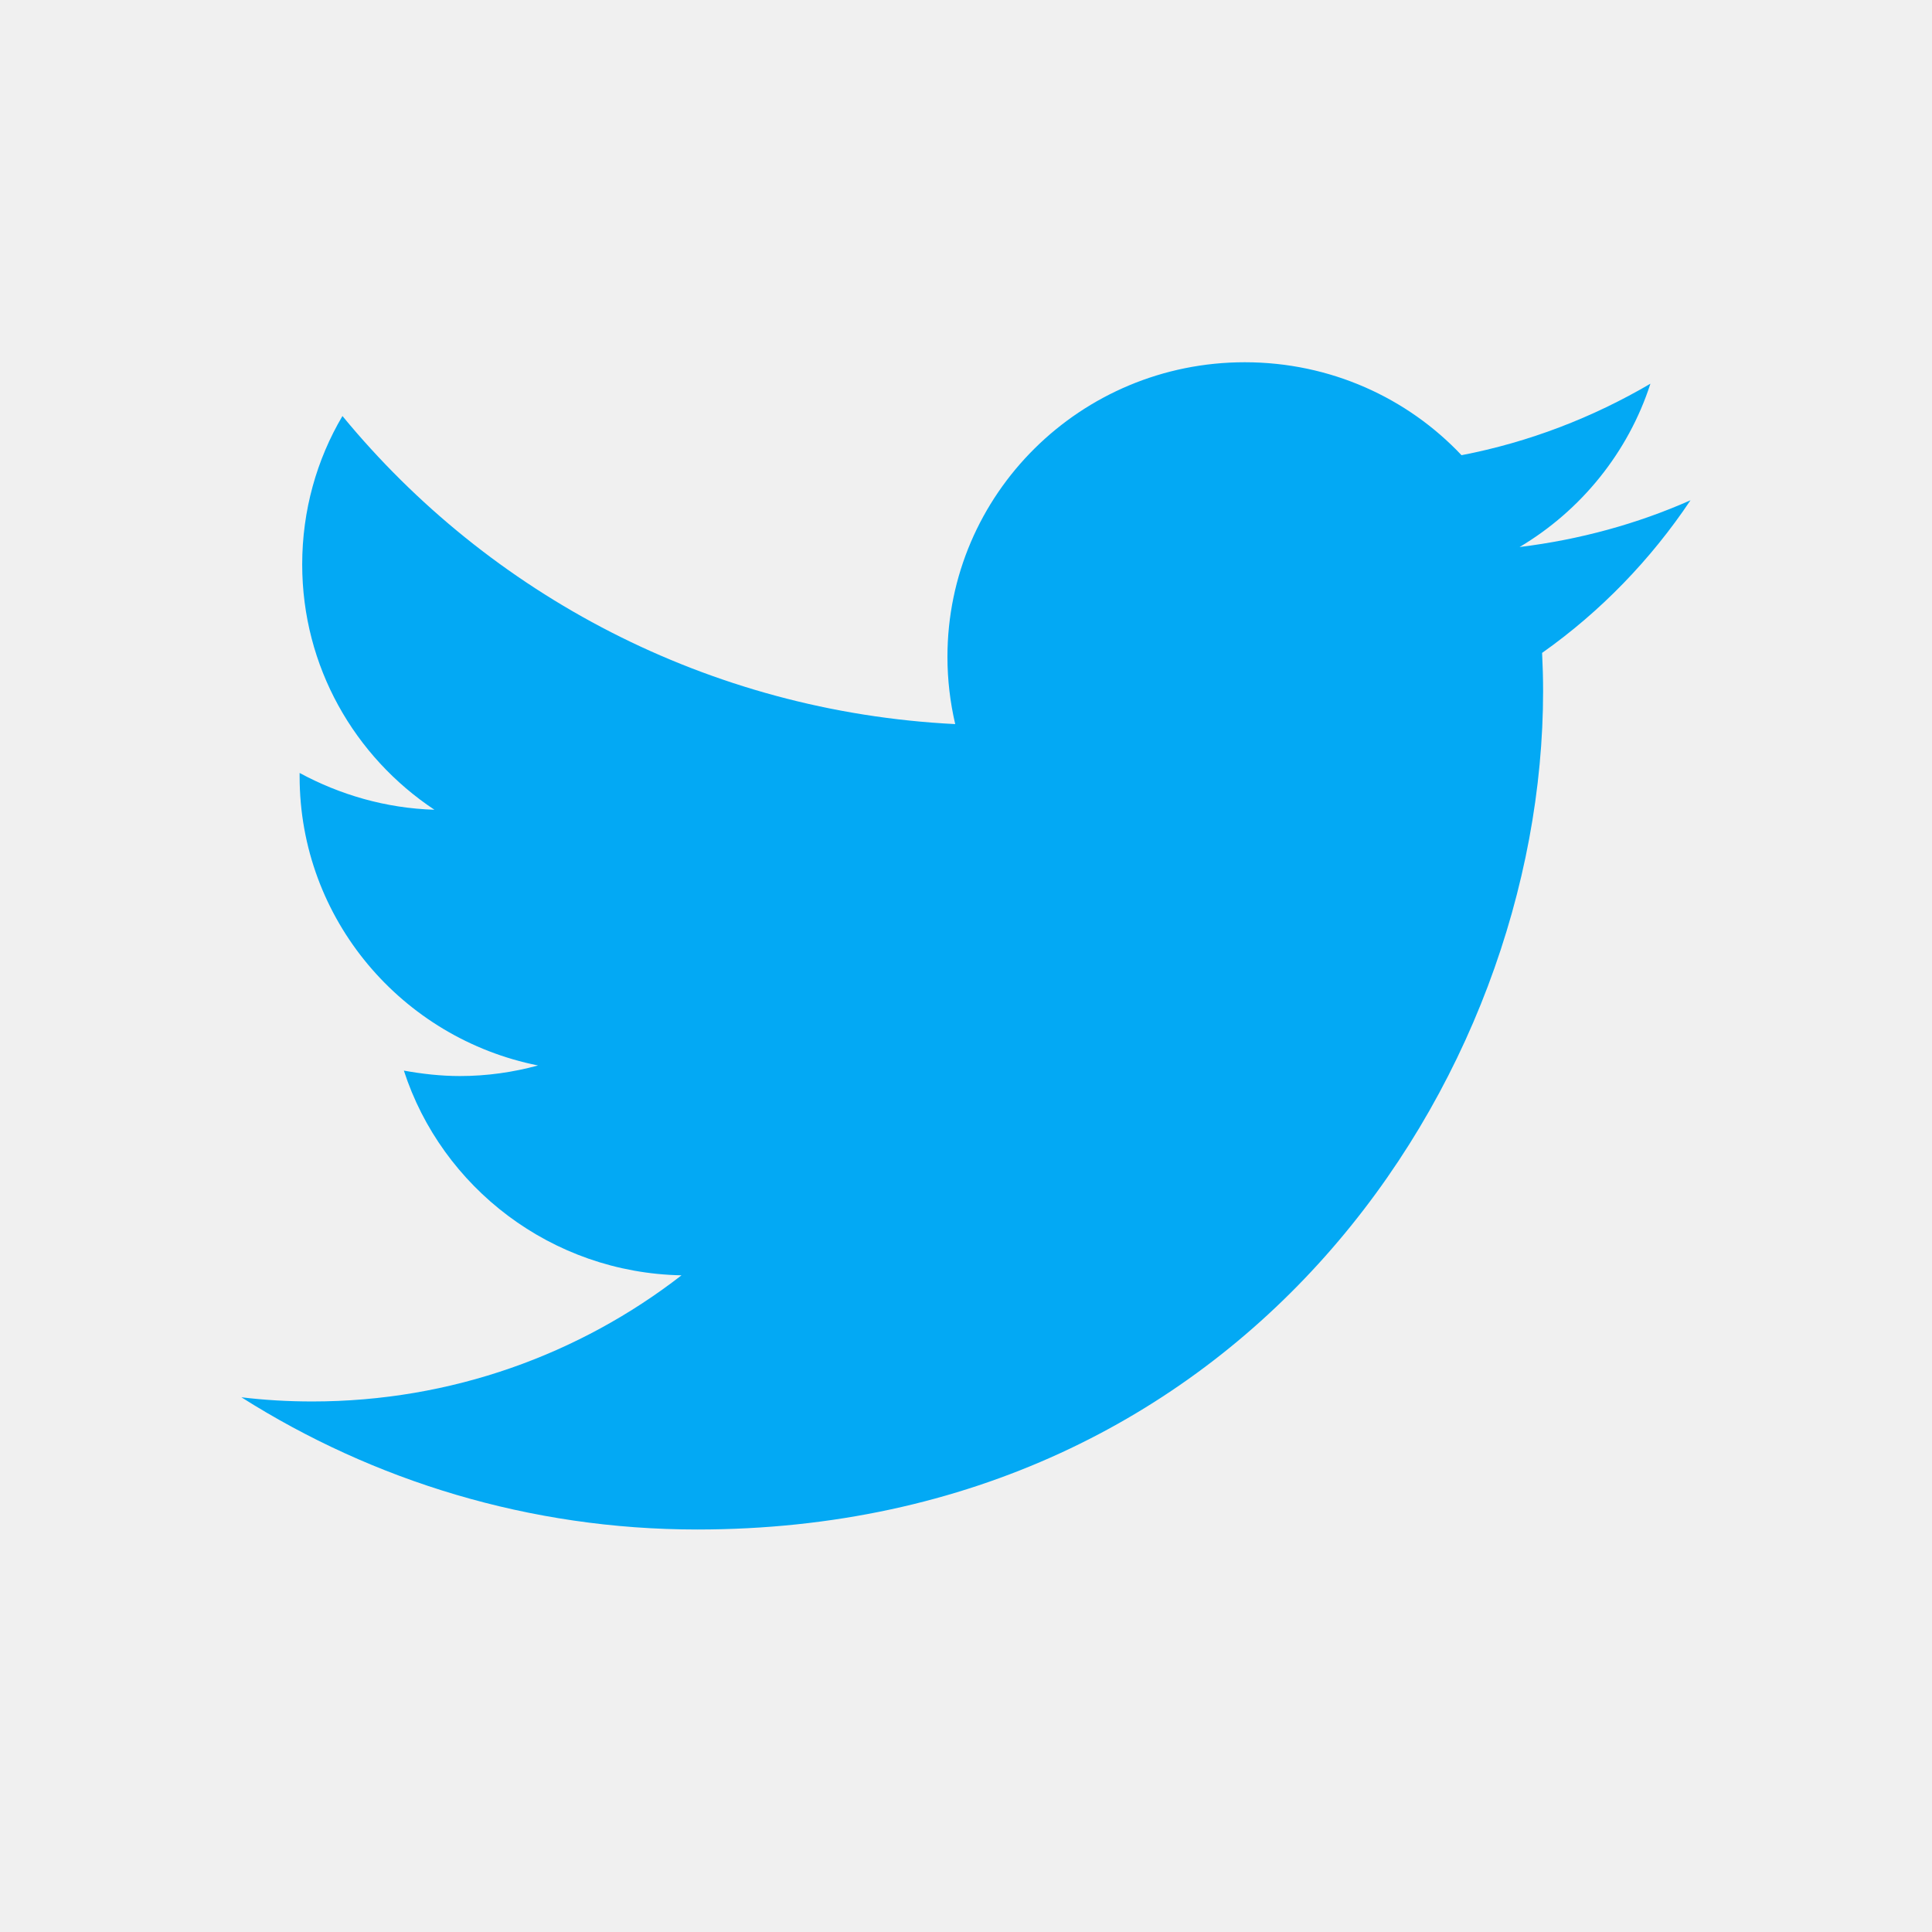
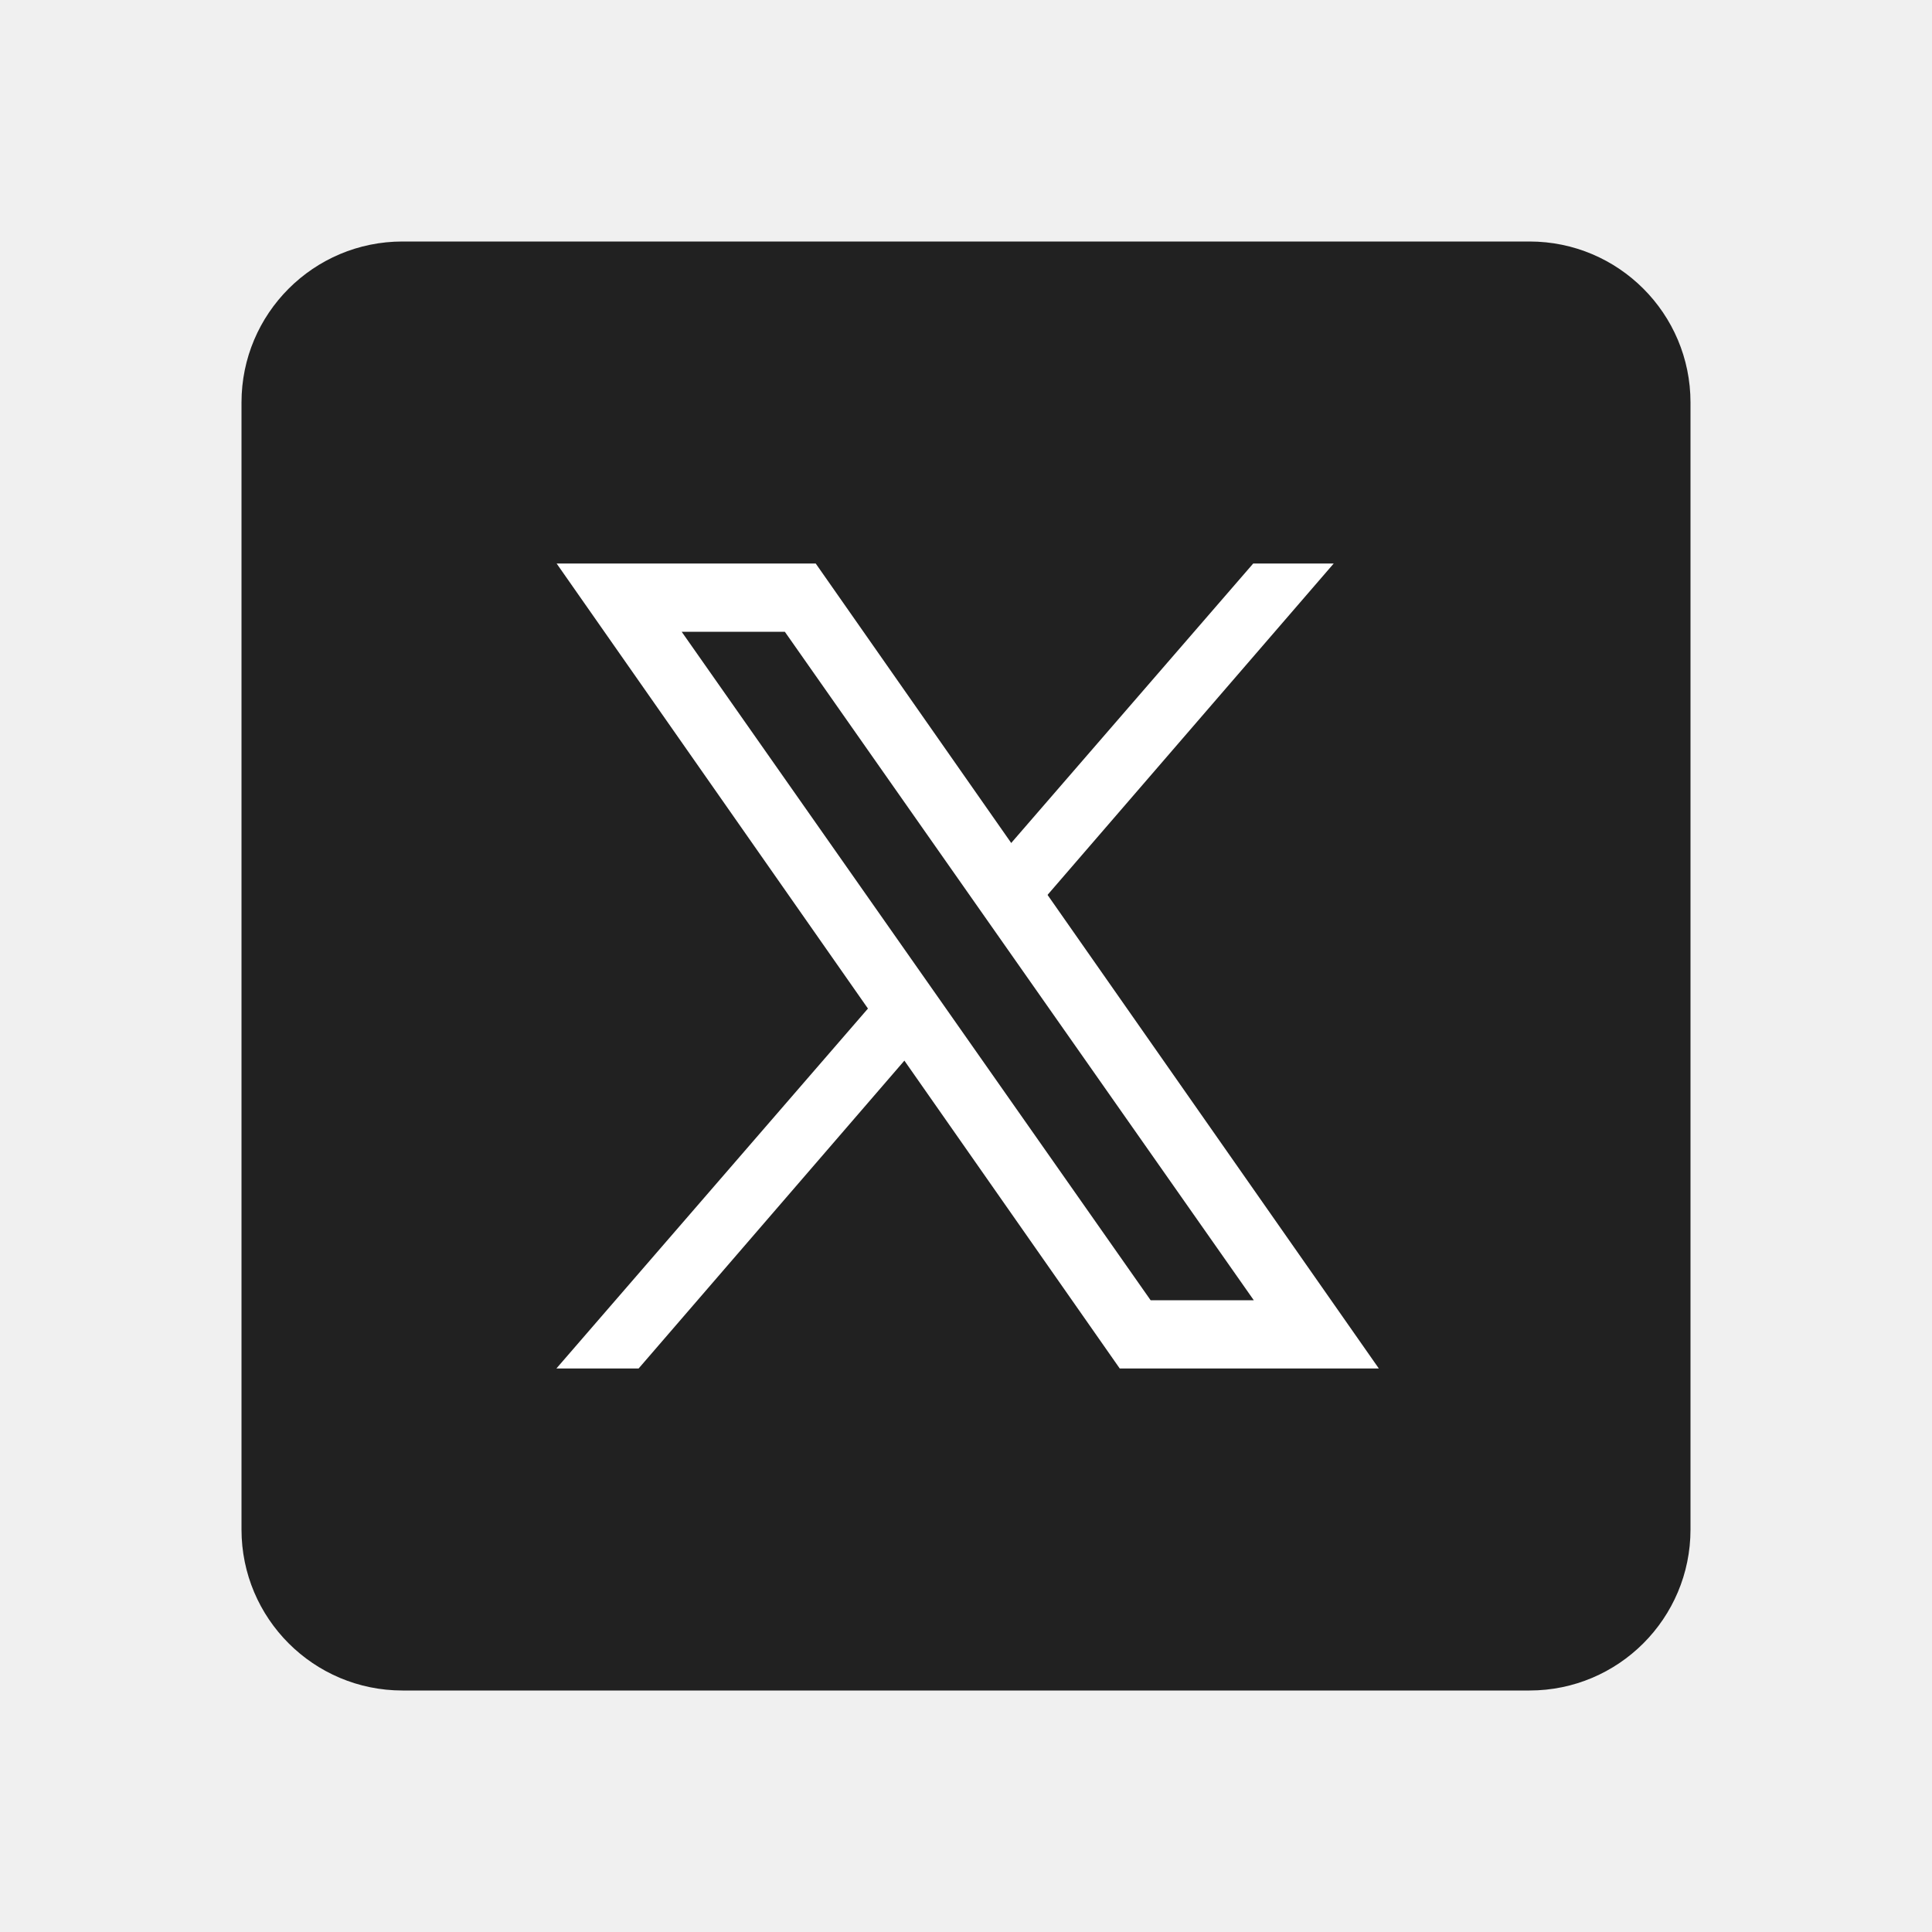
- <svg xmlns="http://www.w3.org/2000/svg" viewBox="0 0 48 48" width="48px" height="48px">
-   <path fill="#03A9F4" d="M42,12.429c-1.323,0.586-2.746,0.977-4.247,1.162c1.526-0.906,2.7-2.351,3.251-4.058c-1.428,0.837-3.01,1.452-4.693,1.776C34.967,9.884,33.05,9,30.926,9c-4.08,0-7.387,3.278-7.387,7.32c0,0.572,0.067,1.129,0.193,1.67c-6.138-0.308-11.582-3.226-15.224-7.654c-0.64,1.082-1,2.349-1,3.686c0,2.541,1.301,4.778,3.285,6.096c-1.211-0.037-2.351-0.374-3.349-0.914c0,0.022,0,0.055,0,0.086c0,3.551,2.547,6.508,5.923,7.181c-0.617,0.169-1.269,0.263-1.941,0.263c-0.477,0-0.942-0.054-1.392-0.135c0.94,2.902,3.667,5.023,6.898,5.086c-2.528,1.96-5.712,3.134-9.174,3.134c-0.598,0-1.183-0.034-1.761-0.104C9.268,36.786,13.152,38,17.321,38c13.585,0,21.017-11.156,21.017-20.834c0-0.317-0.01-0.633-0.025-0.945C39.763,15.197,41.013,13.905,42,12.429" />
+ <svg xmlns="http://www.w3.org/2000/svg" viewBox="0 0 48 48" width="48px" height="48px" clip-rule="evenodd" baseProfile="basic">
+   <path fill="#212121" fill-rule="evenodd" d="M38,42H10c-2.209,0-4-1.791-4-4V10c0-2.209,1.791-4,4-4h28 c2.209,0,4,1.791,4,4v28C42,40.209,40.209,42,38,42z" clip-rule="evenodd" />
+   <path fill="#fff" d="M34.257,34h-6.437L13.829,14h6.437L34.257,34z M28.587,32.304h2.563L19.499,15.696h-2.563 L28.587,32.304z" />
+   <polygon fill="#fff" points="15.866,34 23.069,25.656 22.127,24.407 13.823,34" />
+   <polygon fill="#fff" points="24.45,21.721 25.355,23.01 33.136,14 31.136,14" />
</svg>
